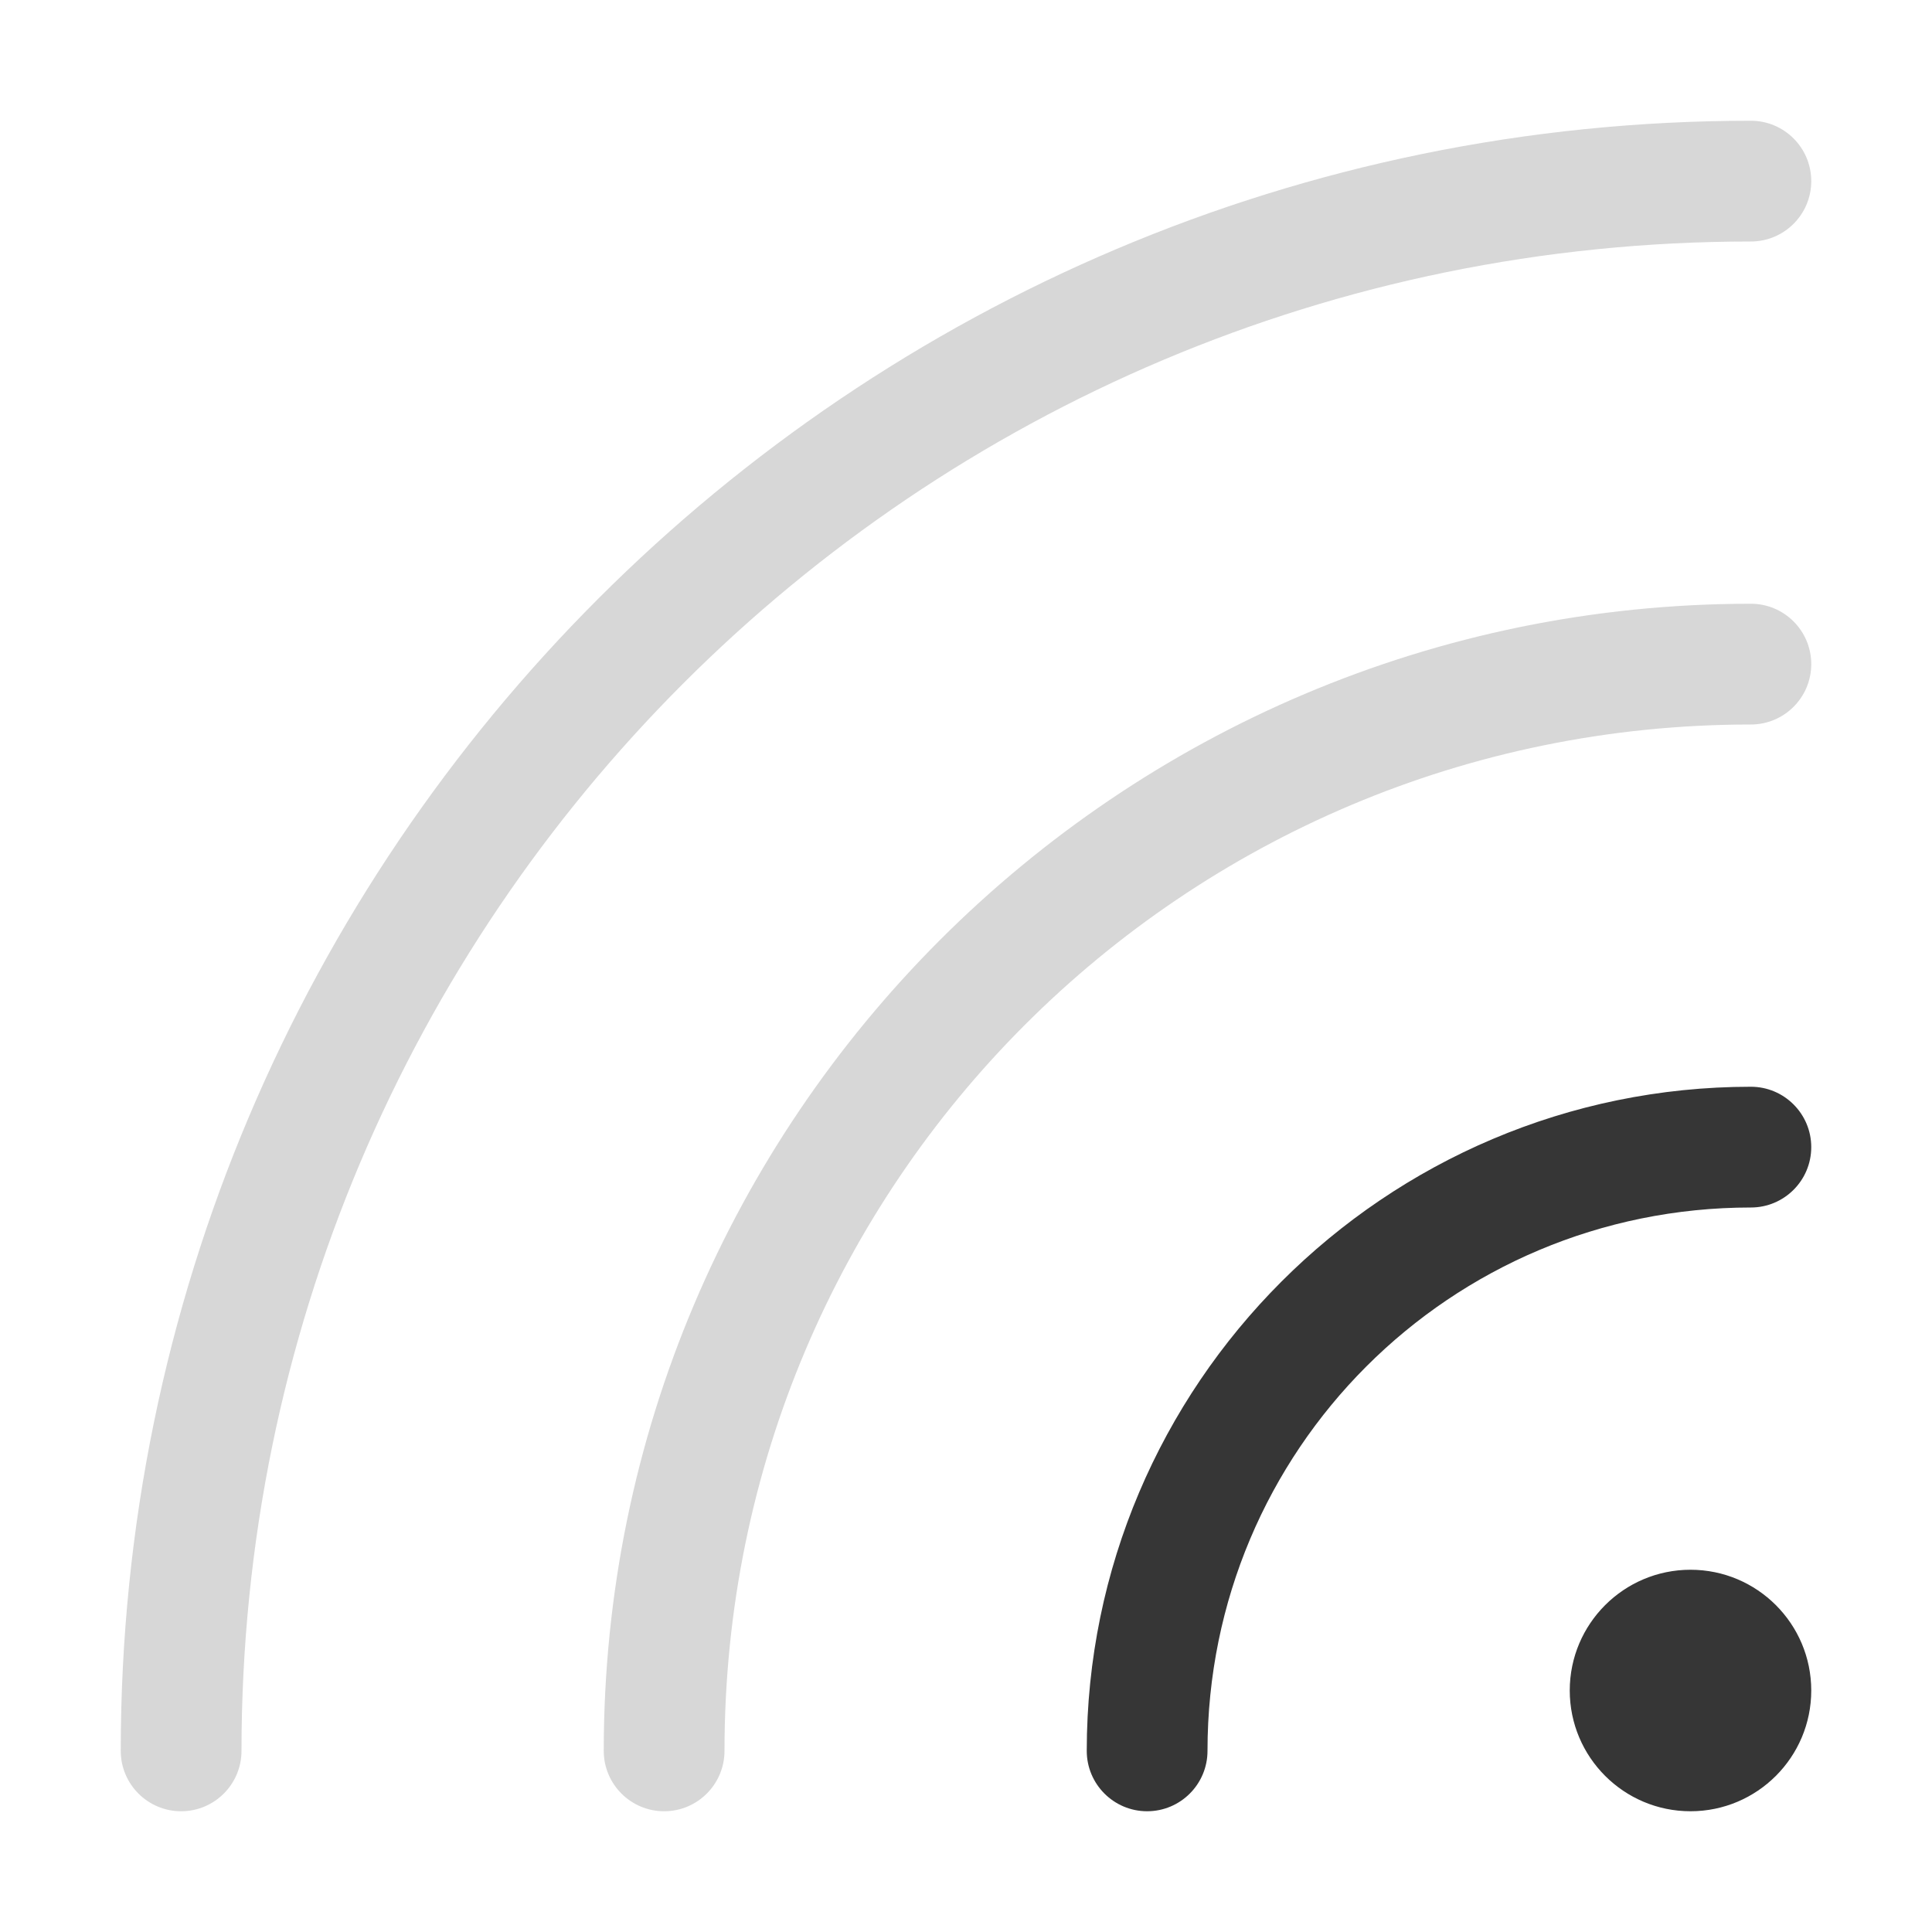
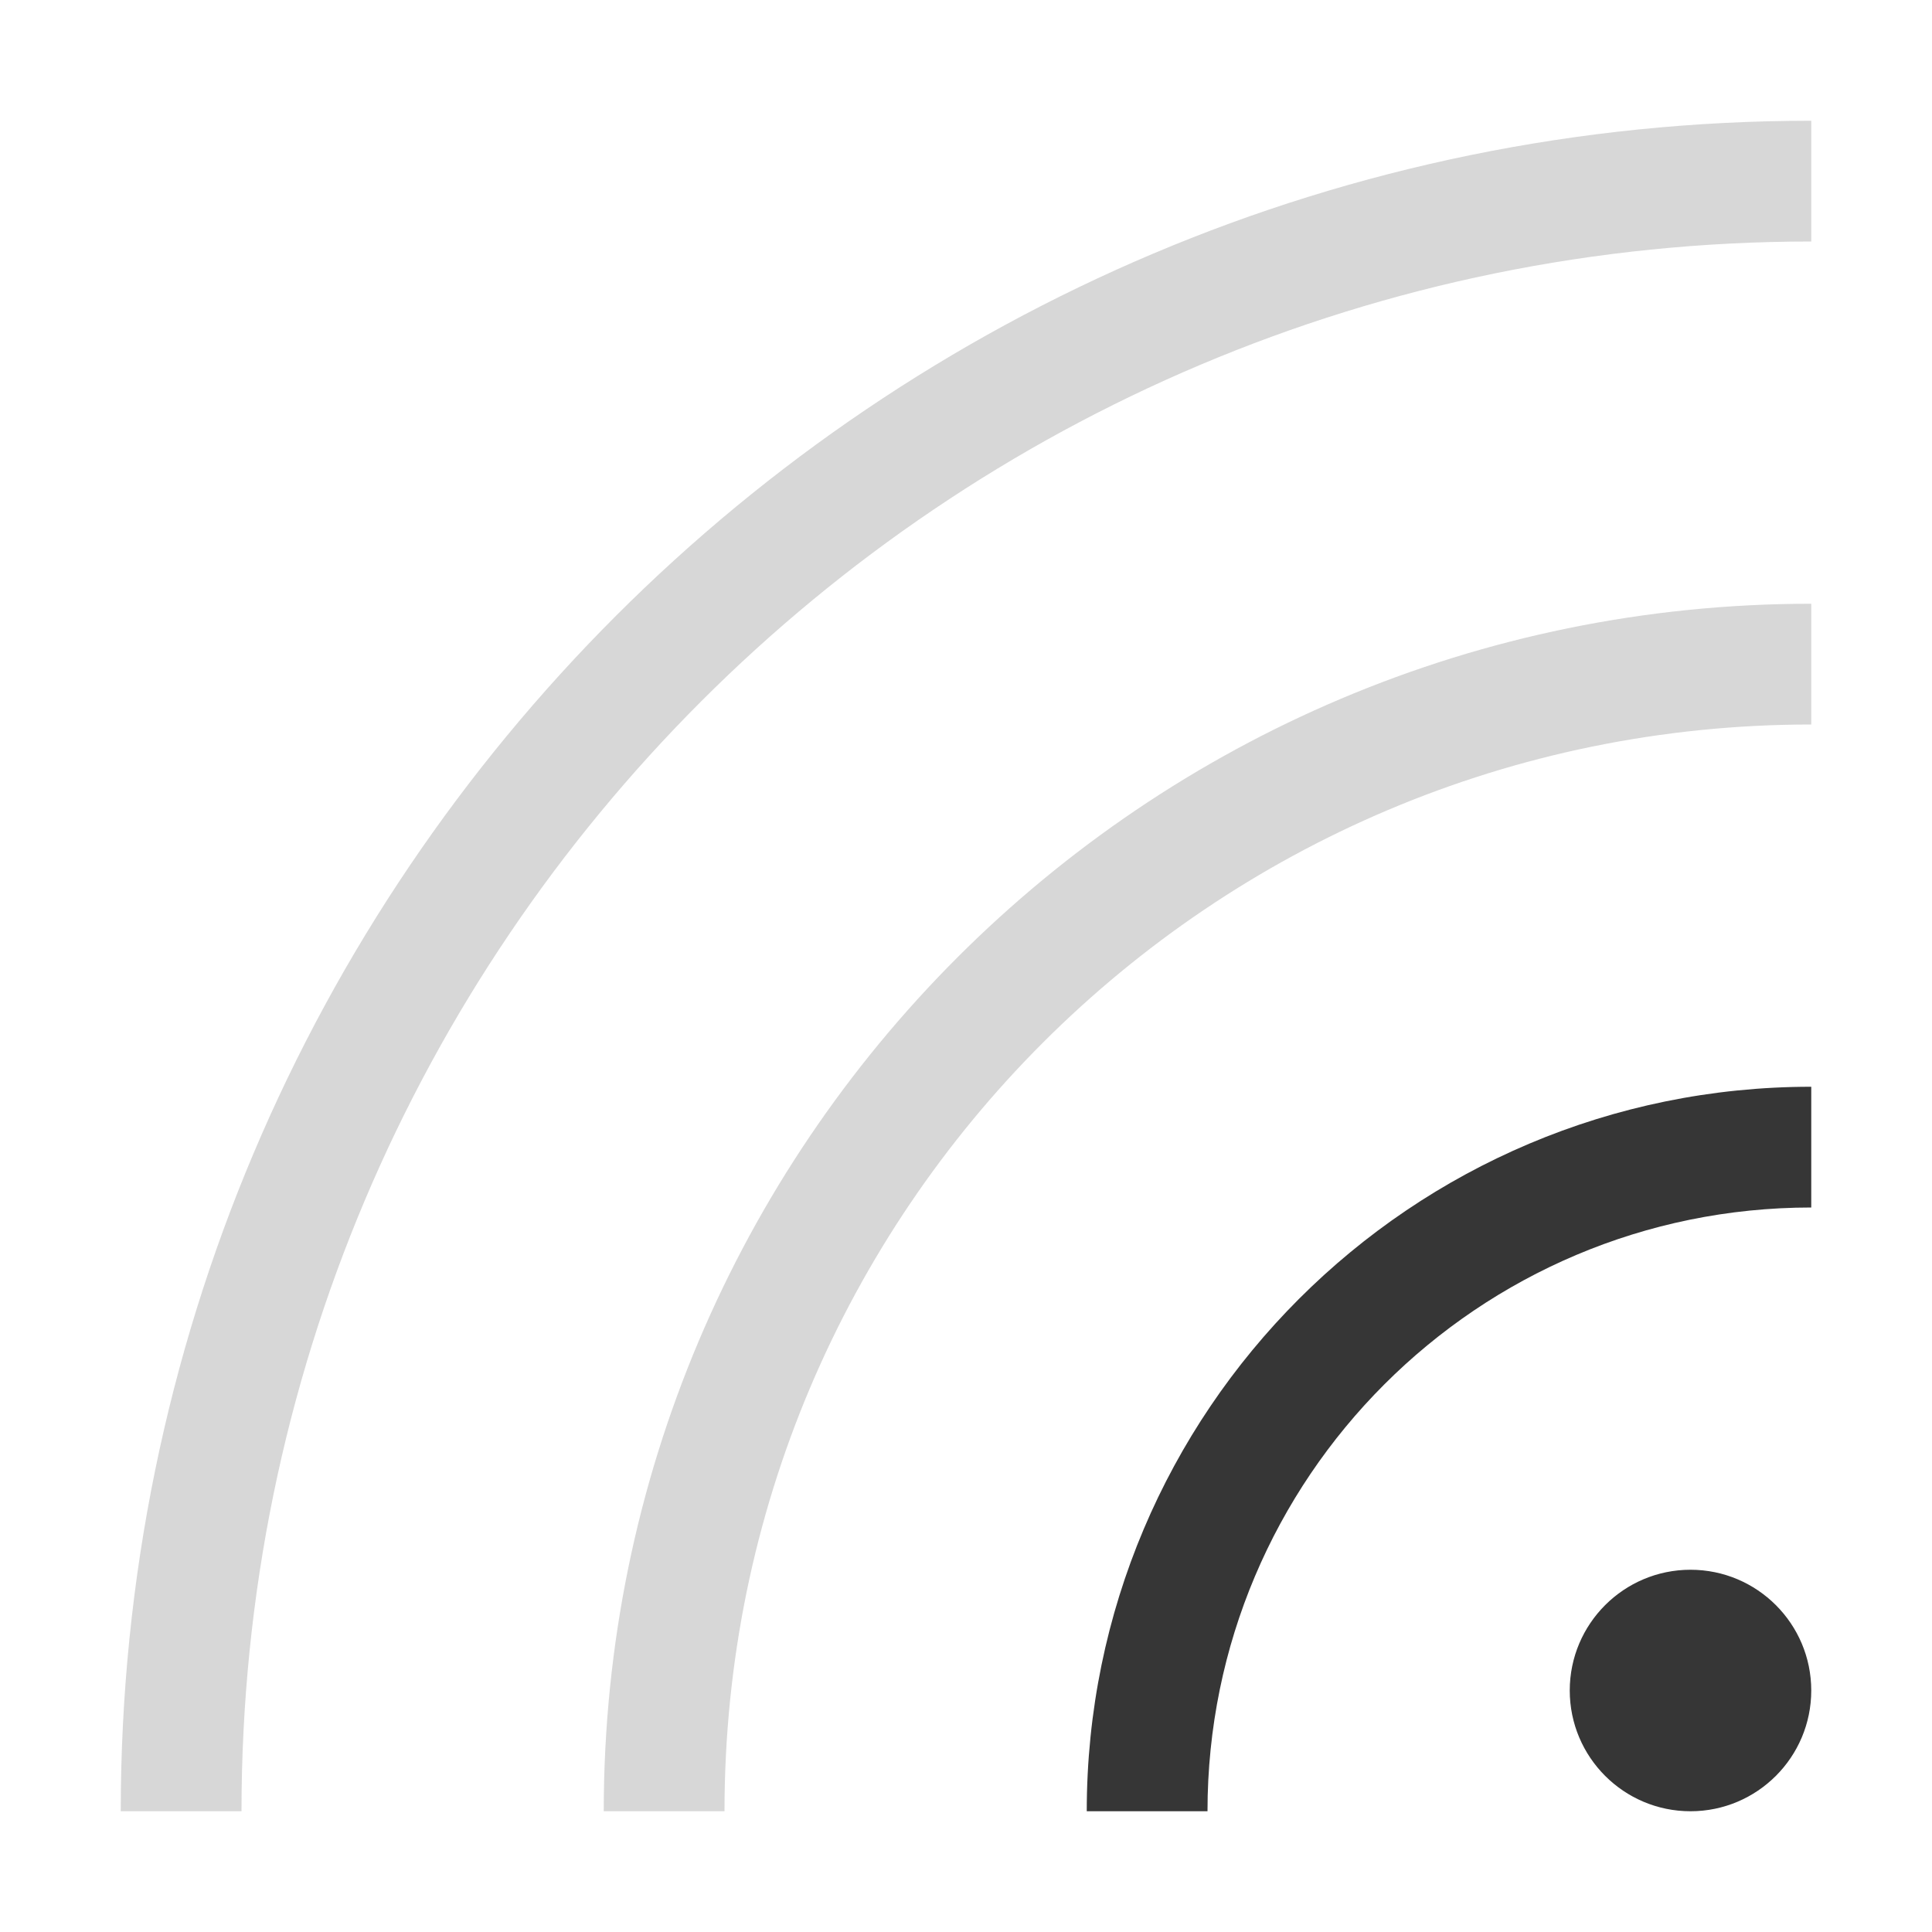
- <svg xmlns="http://www.w3.org/2000/svg" width="16" height="16" viewBox="0 0 16 16" version="1.1" id="svg5">
-   <defs id="defs2">
+ <svg xmlns="http://www.w3.org/2000/svg" width="16" height="16" viewBox="0 0 16 16" version="1.1" id="svg1">
+   <defs id="defs1">
    <style id="current-color-scheme" type="text/css">
-          .ColorScheme-Text { color:#363636; }
+    .ColorScheme-Text { color:#363636; } .ColorScheme-Highlight { color:#3daee9; } .ColorScheme-NeutralText { color:#ff9800; } .ColorScheme-PositiveText { color:#4caf50; } .ColorScheme-NegativeText { color:#f44336; }
    </style>
  </defs>
-   <path id="path234" style="fill:currentColor;fill-opacity:1;stroke-linecap:round;-inkscape-stroke:none" d="M 14.5,9 C 11.468,9 9,11.468 9,14.5 9,14.776 9.224,15 9.5,15 9.776,15 10,14.776 10,14.5 10,12.009 12.009,10 14.5,10 14.776,10 15,9.776 15,9.5 15,9.224 14.776,9 14.5,9 Z M 14,13 c -0.552,0 -1,0.448 -1,1 0,0.552 0.448,1 1,1 0.552,0 1,-0.448 1,-1 0,-0.552 -0.448,-1 -1,-1 z" class="ColorScheme-Text" />
-   <path id="path1811" style="fill:currentColor;fill-opacity:1;stroke-linecap:round;-inkscape-stroke:none;opacity:0.2" class="ColorScheme-Text" d="M 14.5 1 C 7.05 1 1 7.05 1 14.5 C 1 14.776 1.224 15 1.5 15 C 1.776 15 2 14.776 2 14.5 C 2 7.591 7.591 2 14.5 2 C 14.776 2 15 1.776 15 1.5 C 15 1.224 14.776 1 14.5 1 z M 14.5 5 C 9.259 5 5 9.259 5 14.5 C 5 14.776 5.224 15 5.5 15 C 5.776 15 6 14.776 6 14.5 C 6 9.8 9.8 6 14.5 6 C 14.776 6 15 5.776 15 5.5 C 15 5.224 14.776 5 14.5 5 z " />
+   <path id="path1" style="opacity:0.2;fill:currentColor;fill-opacity:1;stroke-width:9.333" class="ColorScheme-Text" d="M 15,1 C 7.268,1 1,7.268 1,15 H 2 C 2,7.82 7.82,2 15,2 Z m 0,4 C 9.477,5 5,9.477 5,15 h 1 c 0,-4.971 4.029,-9 9,-9 z" />
+   <path id="path2" style="fill:currentColor;fill-opacity:1;stroke-width:2" class="ColorScheme-Text" d="m 15,9 c -3.314,0 -6,2.686 -6,6 h 1 c 0,-2.761 2.239,-5 5,-5 z m -1,4 c -0.552,0 -1,0.448 -1,1 0,0.552 0.448,1 1,1 0.552,0 1,-0.448 1,-1 0,-0.552 -0.448,-1 -1,-1 z" />
</svg>
